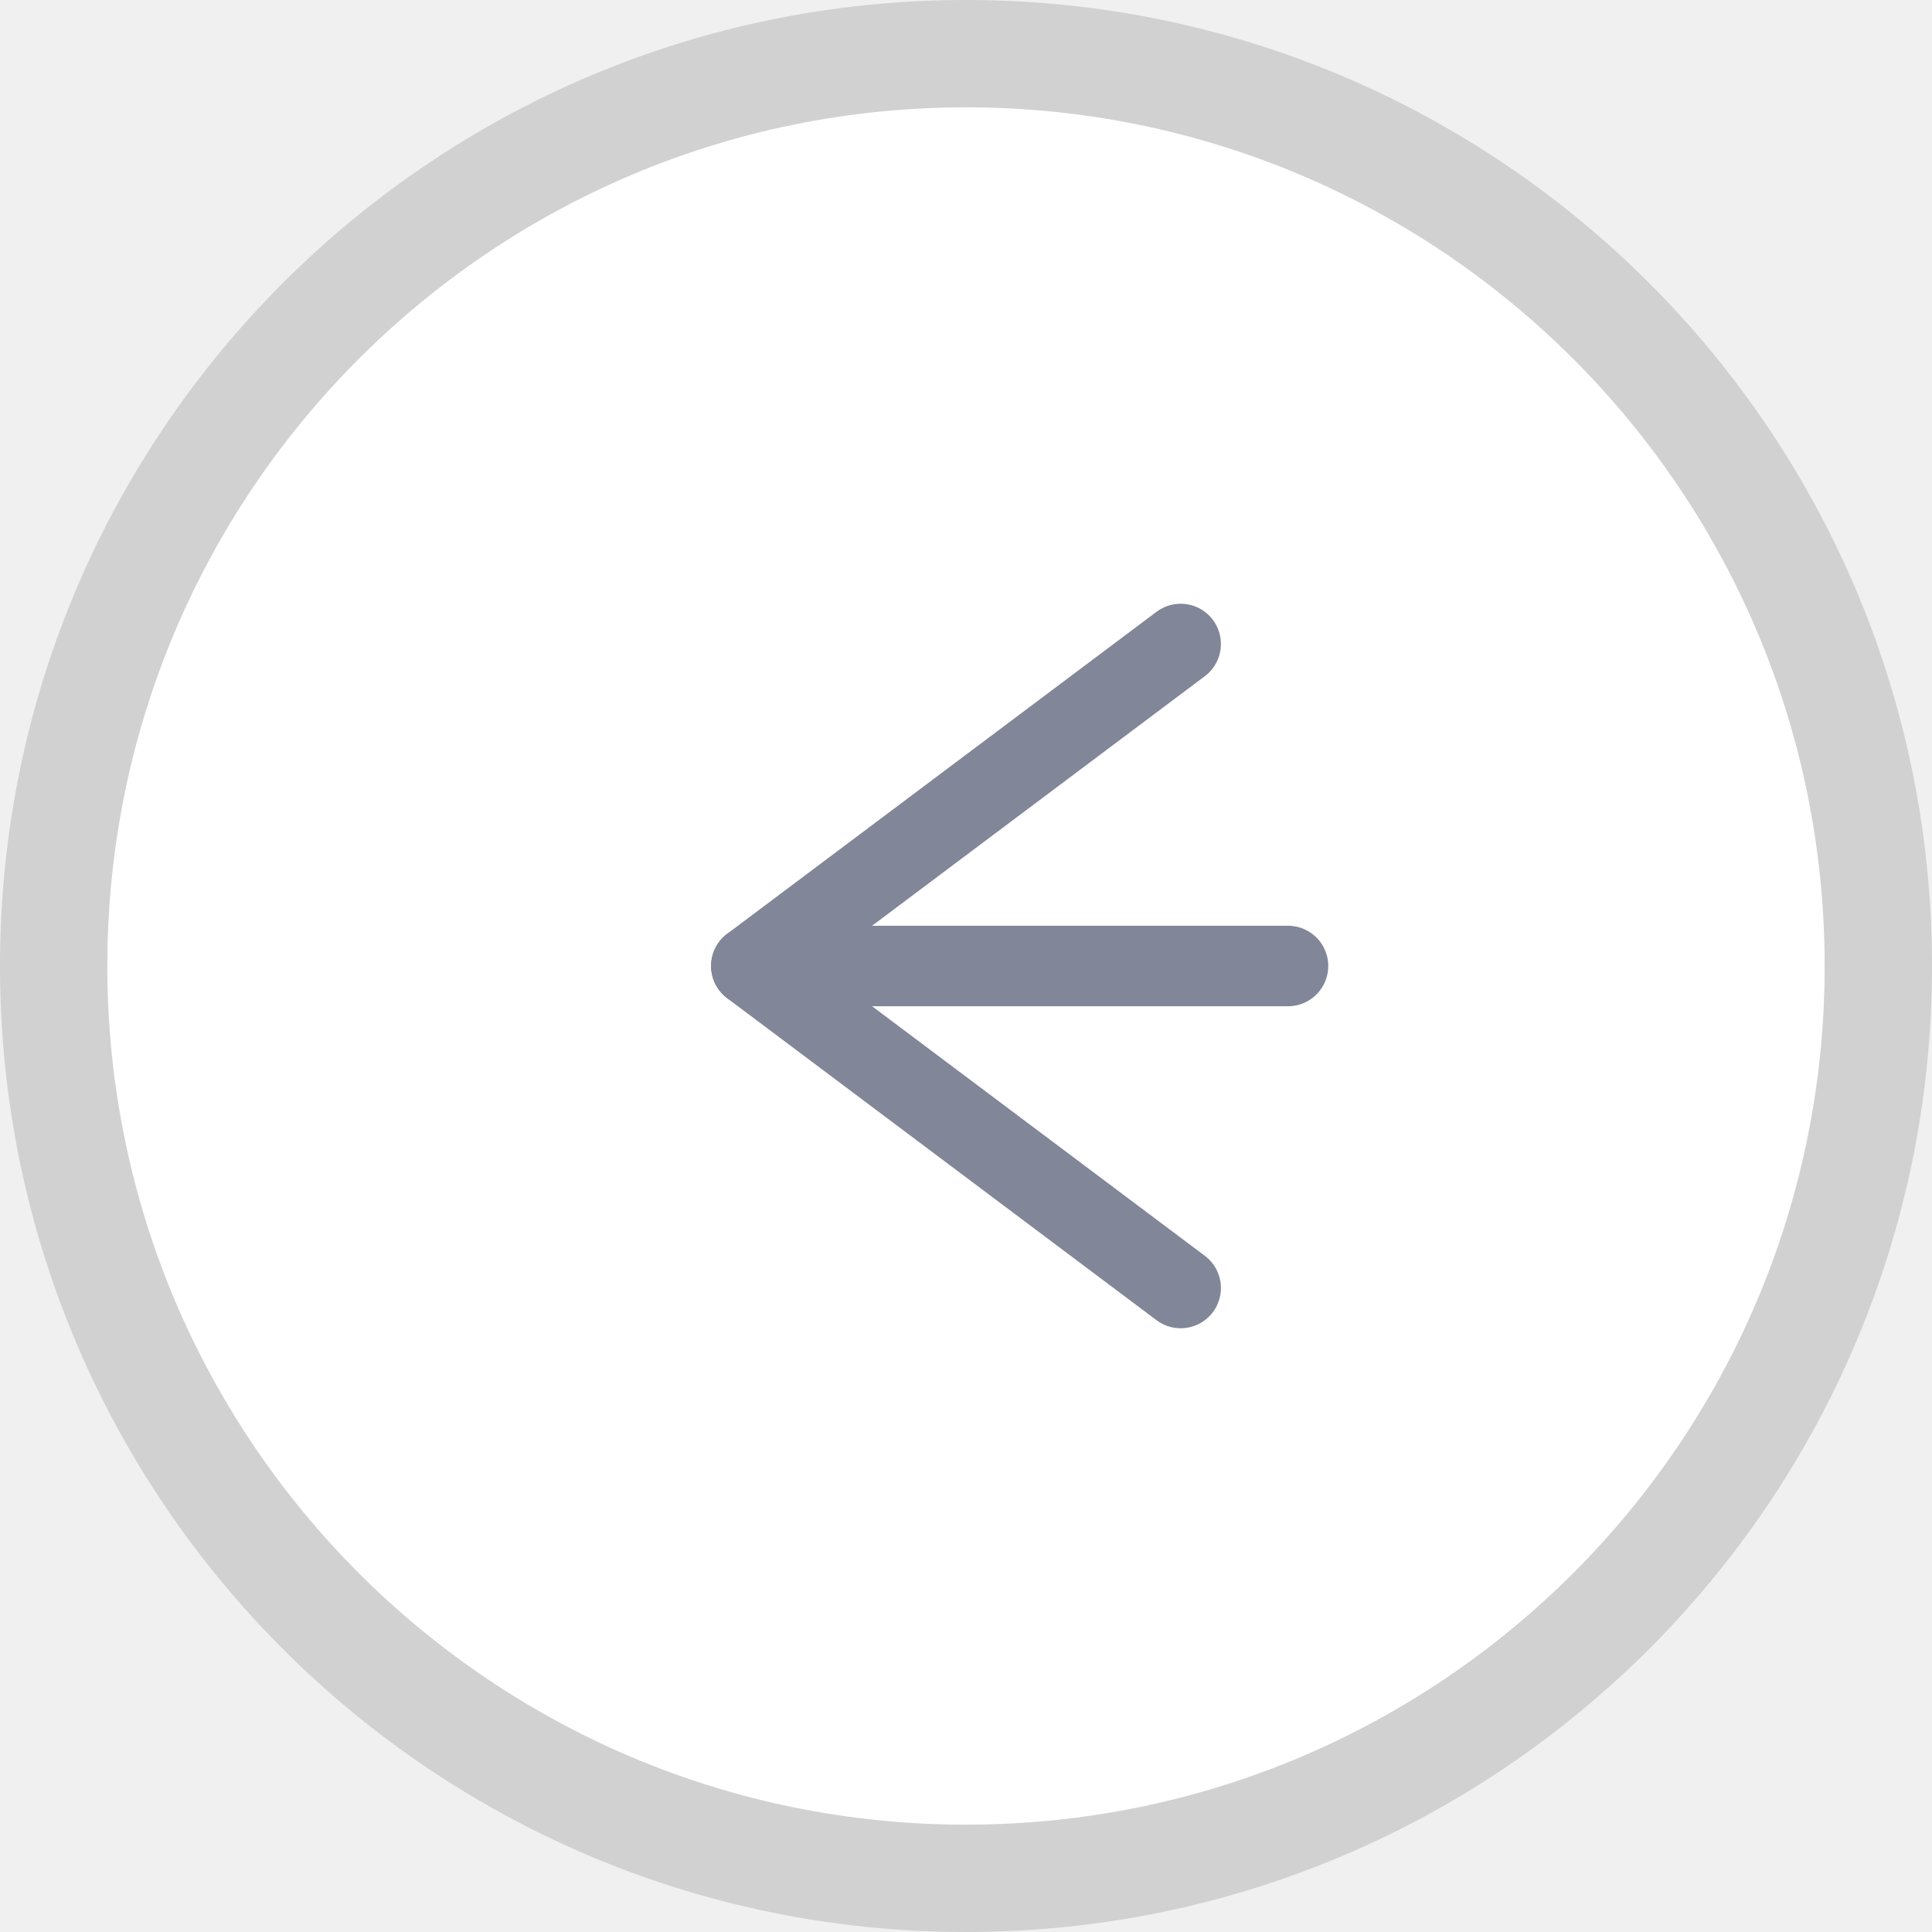
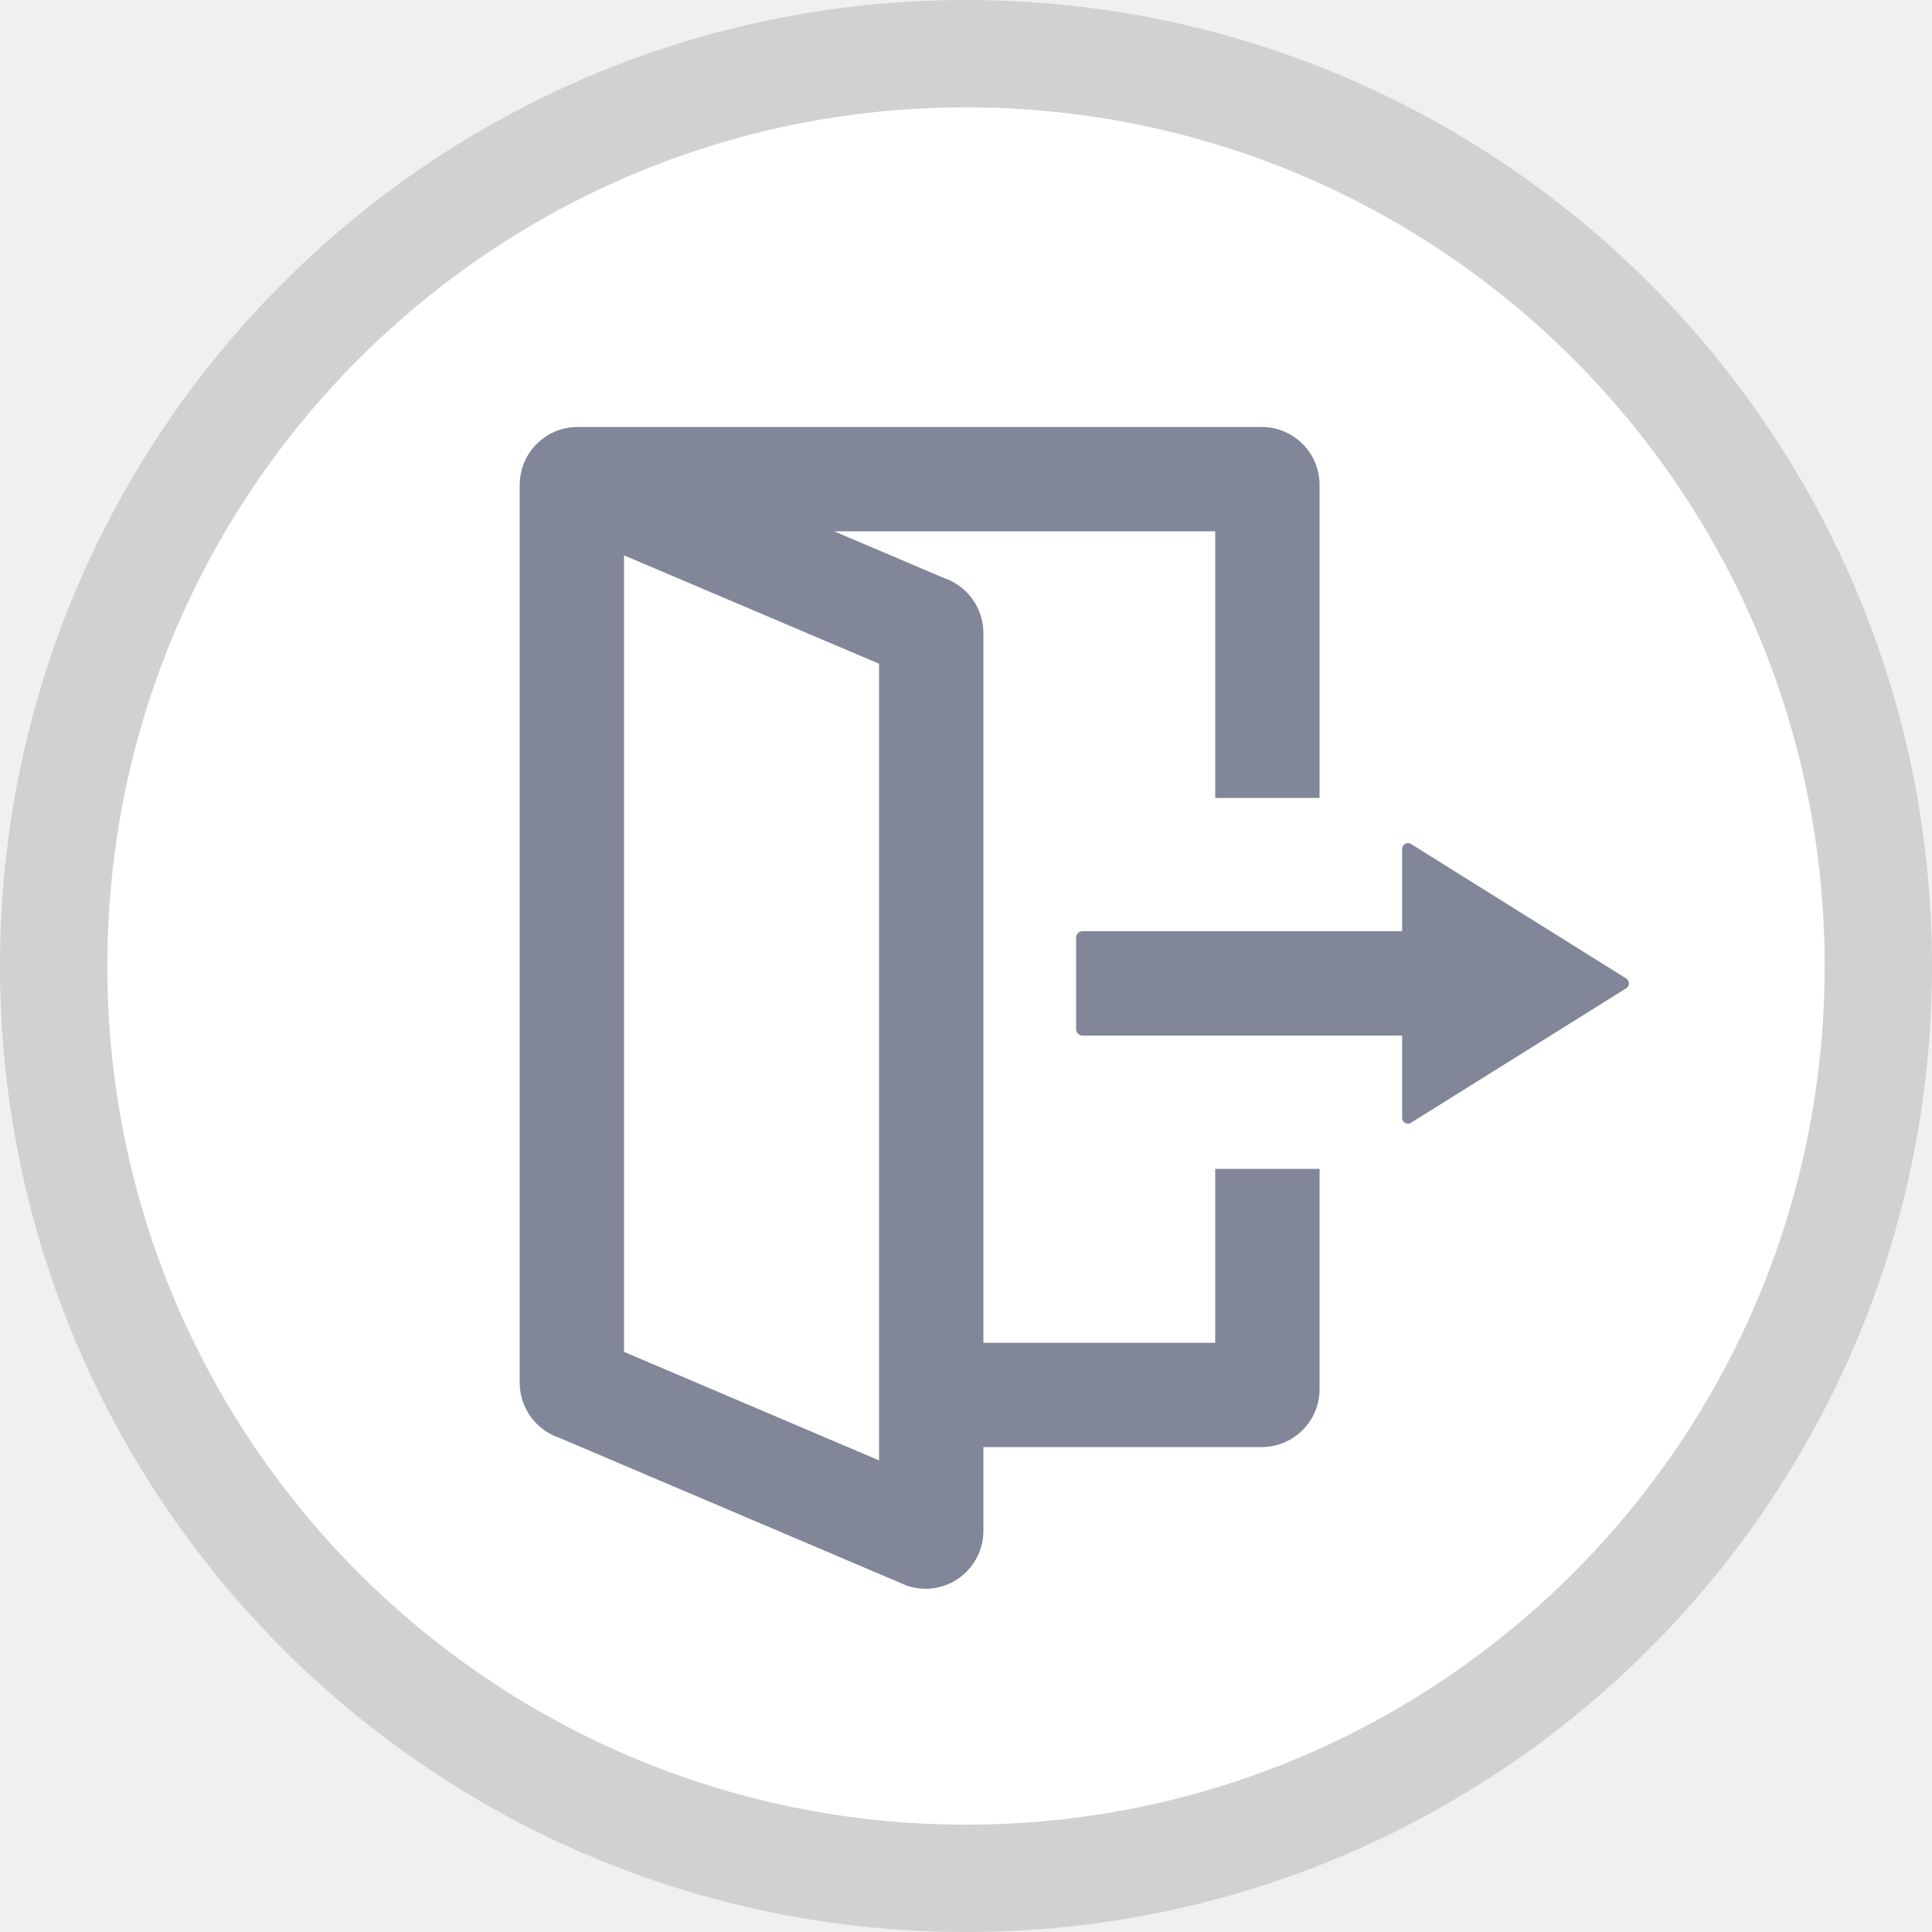
<svg xmlns="http://www.w3.org/2000/svg" id="Layer_1" data-name="Layer 1" viewBox="0 0 36 36">
  <defs>
-     <style>.cls-1{fill:#231f20;opacity:0.15;}.cls-2{fill:#fff;}.cls-3{opacity:0.75;}.cls-4{fill:none;stroke:#575e75;stroke-linecap:round;stroke-linejoin:round;stroke-width:1.5px;}</style>
+     <style>.cls-1{fill:#231f20;opacity:0.15;}.cls-2{fill:#fff;}.cls-3{opacity:0.75;}.cls-4{fill:#575e75;}</style>
  </defs>
  <circle class="cls-1" cx="18" cy="18" r="18" />
  <circle class="cls-2" cx="18" cy="18" r="16" />
-   <g class="cls-3">
-     <path class="cls-4" d="M22 12L14 18l8 6" />
-     <line class="cls-4" x1="14" y1="18" x2="24" y2="18" />
+   <g class="cls-3" transform="translate(4.5 4.5) scale(.027)">
+     <path class="cls-4" fill="#575e75" d="M672 760H512V270.2a40.1 40.1 0 0 0-27.3-38L409 200h263v184h72V168a40 40 0 0 0-40-40H231.9l-3.9 0.2a40.1 40.1 0 0 0-27.6 15.3l-0.3 0.4-0.6 0.8-0.6 0.8-0.3 0.5-0.8 1.2c0 0.1 0 0.1-0.1 0.2a39.3 39.3 0 0 0-5.2 14.5 0.6 0.6 0 0 0-0.1 0.4c-0.1 0.5-0.1 1.1-0.2 1.6s-0.1 1.1-0.1 1.7v0.3a14.8 14.8 0 0 0-0.1 2.1v619.6a40.1 40.1 0 0 0 27.3 38l240 102.1a40.8 40.8 0 0 0 12.8 2.1 40 40 0 0 0 39.9-40V832h192a40 40 0 0 0 40-40V640h-72z m-232 81.2l-176-74.9V216.6l176 74.8z m515.6-332.6l-148.5-92.8a4 4 0 0 0-6.1 3.4V476H580.3a4.3 4.3 0 0 0-4.3 4.3v63.4a4.3 4.3 0 0 0 4.3 4.3H801v56.8a4 4 0 0 0 6.1 3.4l148.5-92.8a4 4 0 0 0 0-6.8z" />
  </g>
</svg>
